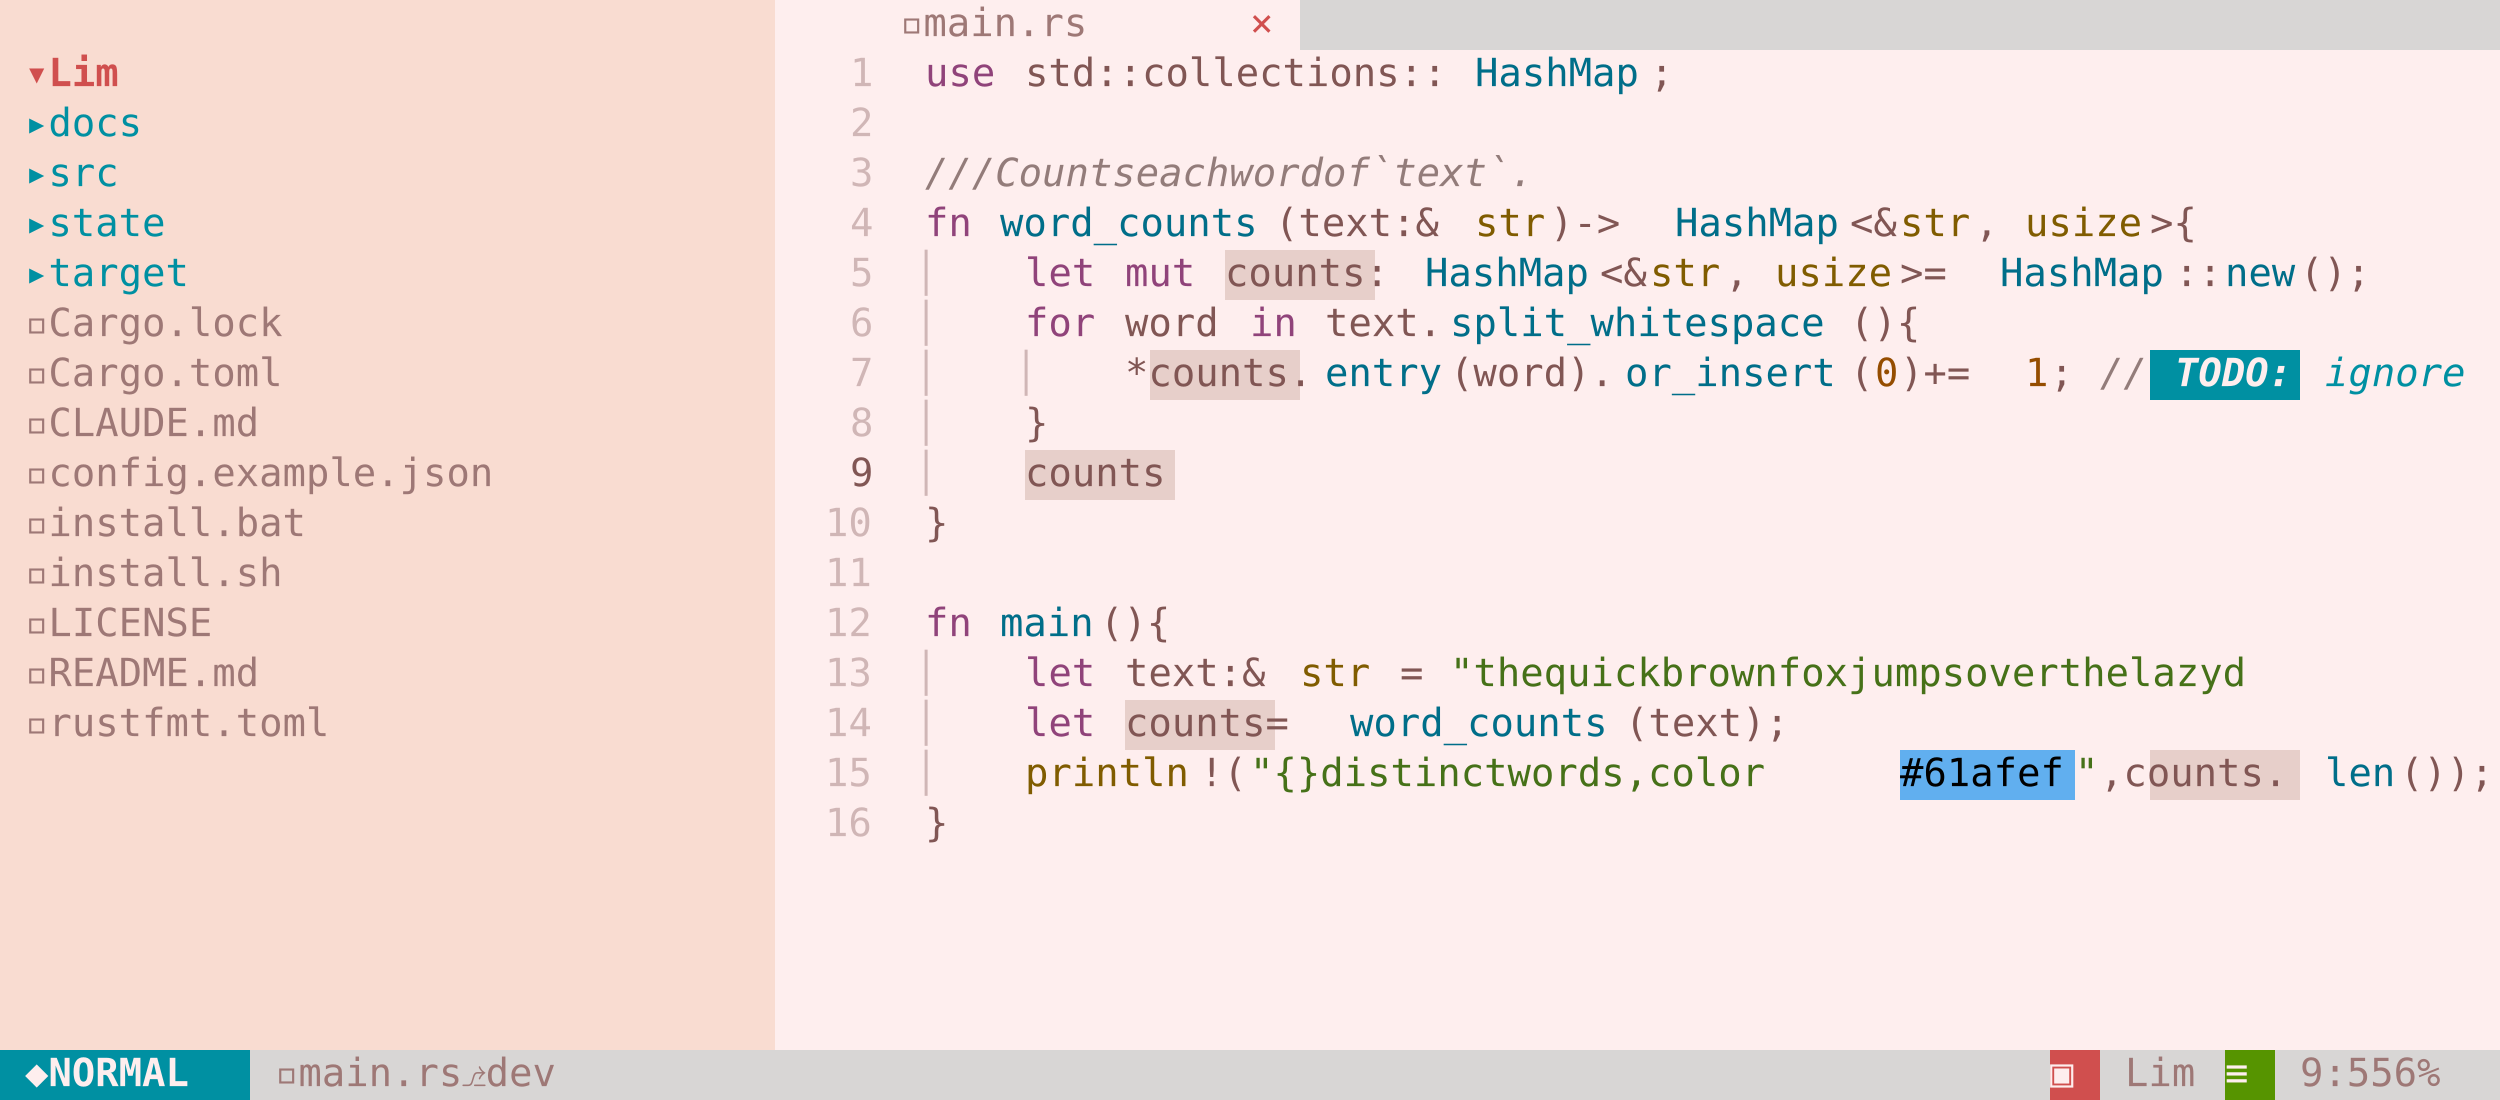
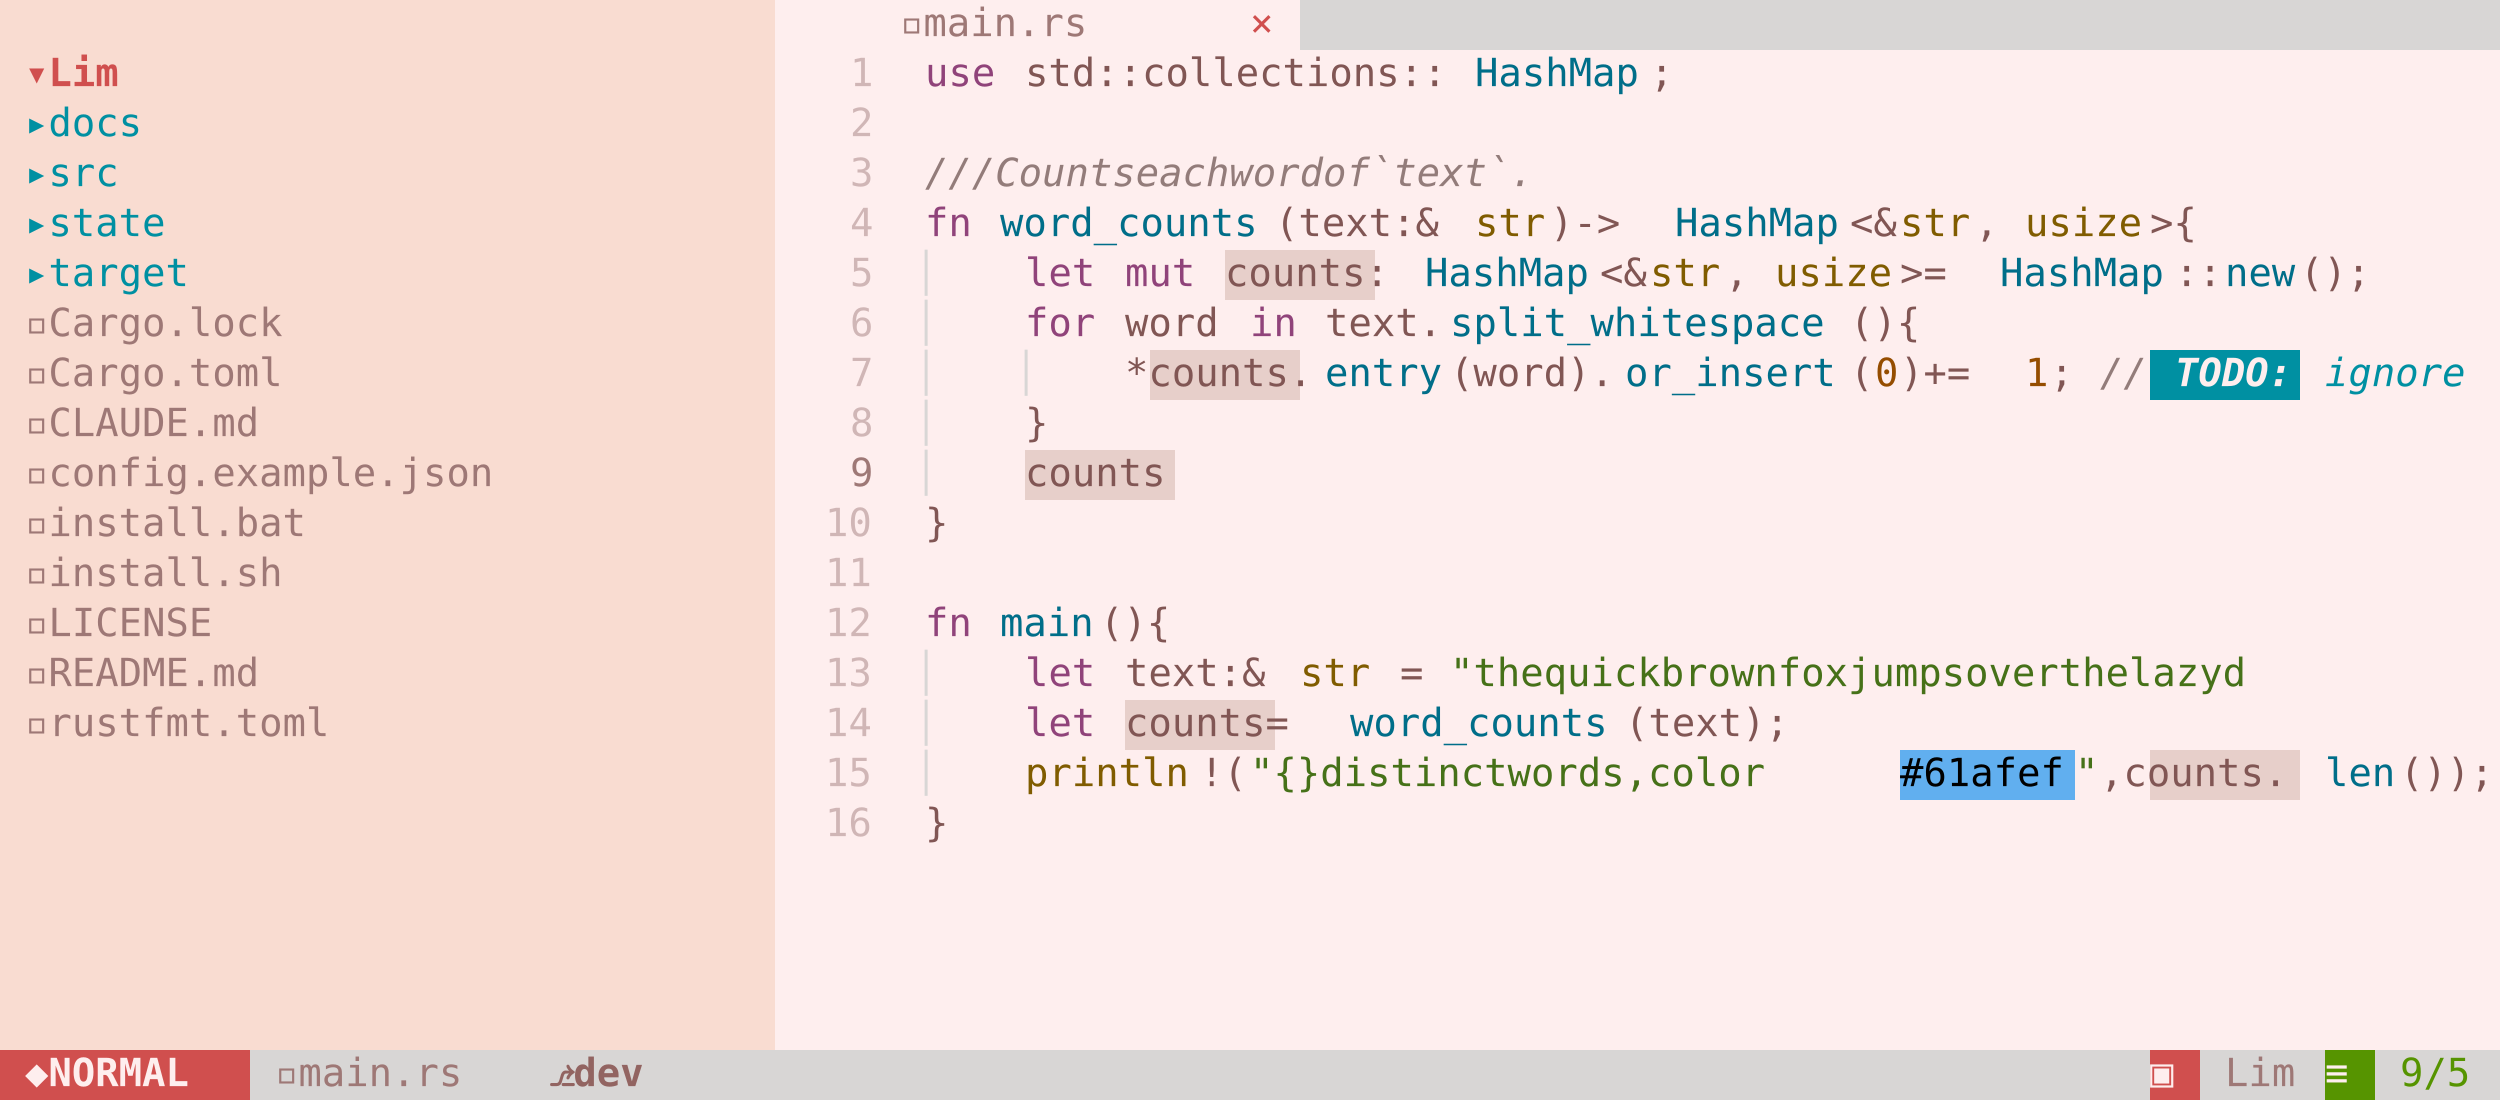
<svg xmlns="http://www.w3.org/2000/svg" width="900" height="396" viewBox="0 0 900 396" font-family="'JetBrainsMono Nerd Font','Symbols Nerd Font','Cascadia Code',Consolas,monospace" font-size="14" xml:space="preserve">
  <rect x="0" y="0" width="279" height="18" fill="#f9dcd1" />
  <rect x="279" y="0" width="189" height="18" fill="#feeeee" />
  <rect x="468" y="0" width="432" height="18" fill="#d8d6d5" />
  <text x="324 342 351 360 369 378 387 396" y="13" fill="#9e7876">▫main.rs</text>
  <text x="450" y="13" fill="#d04f4e">×</text>
  <rect x="0" y="18" width="279" height="18" fill="#f9dcd1" />
  <rect x="279" y="18" width="621" height="18" fill="#feeeee" />
  <text x="9 27 36 45" y="31" fill="#d04f4e" font-weight="bold">▾Lim</text>
  <text x="270" y="31" fill="#f9dcd1">│</text>
  <text x="306" y="31" fill="#d0b6b6">1</text>
  <text x="333 342 351" y="31" fill="#90437a">use</text>
  <text x="369 378 387 396 405 414 423 432 441 450 459 468 477 486 495 504 513 522" y="31" fill="#815654">std::collections::</text>
  <text x="531 540 549 558 567 576 585" y="31" fill="#006e89">HashMap</text>
  <text x="594" y="31" fill="#815654">;</text>
  <rect x="0" y="36" width="279" height="18" fill="#f9dcd1" />
  <rect x="279" y="36" width="621" height="18" fill="#feeeee" />
  <text x="9 27 36 45 54" y="49" fill="#0090a2">▸docs</text>
  <text x="270" y="49" fill="#f9dcd1">│</text>
  <text x="306" y="49" fill="#d0b6b6">2</text>
  <rect x="0" y="54" width="279" height="18" fill="#f9dcd1" />
  <rect x="279" y="54" width="621" height="18" fill="#feeeee" />
  <text x="9 27 36 45" y="67" fill="#0090a2">▸src</text>
  <text x="270" y="67" fill="#f9dcd1">│</text>
  <text x="306" y="67" fill="#d0b6b6">3</text>
  <text x="333 342 351 369 378 387 396 405 414 432 441 450 459 477 486 495 504 522 531 549 558 567 576 585 594 603" y="67" fill="#937c7a" font-style="italic">///Countseachwordof`text`.</text>
  <rect x="0" y="72" width="279" height="18" fill="#f9dcd1" />
  <rect x="279" y="72" width="621" height="18" fill="#feeeee" />
  <text x="9 27 36 45 54 63" y="85" fill="#0090a2">▸state</text>
  <text x="270" y="85" fill="#f9dcd1">│</text>
  <text x="306" y="85" fill="#d0b6b6">4</text>
  <text x="333 342" y="85" fill="#90437a">fn</text>
  <text x="360 369 378 387 396 405 414 423 432 441 450" y="85" fill="#006e89">word_counts</text>
  <text x="459 468 477 486 495 504 522" y="85" fill="#815654">(text:&amp;</text>
  <text x="531 540 549" y="85" fill="#805c00">str</text>
  <text x="558 576 585" y="85" fill="#815654">)-&gt;</text>
  <text x="603 612 621 630 639 648 657" y="85" fill="#006e89">HashMap</text>
  <text x="666 675" y="85" fill="#815654">&lt;&amp;</text>
  <text x="684 693 702" y="85" fill="#805c00">str</text>
  <text x="711" y="85" fill="#815654">,</text>
  <text x="729 738 747 756 765" y="85" fill="#805c00">usize</text>
  <text x="774 792" y="85" fill="#815654">&gt;{</text>
  <rect x="0" y="90" width="279" height="18" fill="#f9dcd1" />
  <rect x="279" y="90" width="162" height="18" fill="#feeeee" />
  <rect x="441" y="90" width="54" height="18" fill="#e7cfca" />
  <rect x="495" y="90" width="405" height="18" fill="#feeeee" />
  <text x="9 27 36 45 54 63 72" y="103" fill="#0090a2">▸target</text>
  <text x="270" y="103" fill="#f9dcd1">│</text>
  <text x="306" y="103" fill="#d0b6b6">5</text>
-   <text x="333" y="103" fill="#d0b6b6">▏</text>
+   <text x="333" y="103" fill="#d8d6d5">▏</text>
  <text x="369 378 387" y="103" fill="#90437a">let</text>
  <text x="405 414 423" y="103" fill="#90437a">mut</text>
  <text x="441 450 459 468 477 486 495" y="103" fill="#815654">counts:</text>
  <text x="513 522 531 540 549 558 567" y="103" fill="#006e89">HashMap</text>
  <text x="576 585" y="103" fill="#815654">&lt;&amp;</text>
  <text x="594 603 612" y="103" fill="#805c00">str</text>
  <text x="621" y="103" fill="#815654">,</text>
  <text x="639 648 657 666 675" y="103" fill="#805c00">usize</text>
  <text x="684 702" y="103" fill="#815654">&gt;=</text>
  <text x="720 729 738 747 756 765 774" y="103" fill="#006e89">HashMap</text>
  <text x="783 792" y="103" fill="#815654">::</text>
  <text x="801 810 819" y="103" fill="#006e89">new</text>
  <text x="828 837 846" y="103" fill="#815654">();</text>
  <rect x="0" y="108" width="279" height="18" fill="#f9dcd1" />
  <rect x="279" y="108" width="621" height="18" fill="#feeeee" />
  <text x="9 27 36 45 54 63 72 81 90 99 108" y="121" fill="#9e7876">▫Cargo.lock</text>
  <text x="270" y="121" fill="#f9dcd1">│</text>
  <text x="306" y="121" fill="#d0b6b6">6</text>
-   <text x="333" y="121" fill="#d0b6b6">▏</text>
+   <text x="333" y="121" fill="#d8d6d5">▏</text>
  <text x="369 378 387" y="121" fill="#90437a">for</text>
  <text x="405 414 423 432" y="121" fill="#815654">word</text>
  <text x="450 459" y="121" fill="#90437a">in</text>
  <text x="477 486 495 504 513" y="121" fill="#815654">text.</text>
  <text x="522 531 540 549 558 567 576 585 594 603 612 621 630 639 648 657" y="121" fill="#006e89">split_whitespace</text>
  <text x="666 675 693" y="121" fill="#815654">(){</text>
  <rect x="0" y="126" width="279" height="18" fill="#f9dcd1" />
  <rect x="279" y="126" width="135" height="18" fill="#feeeee" />
  <rect x="414" y="126" width="54" height="18" fill="#e7cfca" />
  <rect x="468" y="126" width="306" height="18" fill="#feeeee" />
  <rect x="774" y="126" width="54" height="18" fill="#0090a2" />
  <rect x="828" y="126" width="72" height="18" fill="#feeeee" />
  <text x="9 27 36 45 54 63 72 81 90 99 108" y="139" fill="#9e7876">▫Cargo.toml</text>
  <text x="270" y="139" fill="#f9dcd1">│</text>
  <text x="306" y="139" fill="#d0b6b6">7</text>
-   <text x="333" y="139" fill="#d0b6b6">▏</text>
-   <text x="369" y="139" fill="#d0b6b6">▏</text>
+   <text x="333" y="139" fill="#d8d6d5">▏</text>
+   <text x="369" y="139" fill="#d8d6d5">▏</text>
  <text x="405 414 423 432 441 450 459 468" y="139" fill="#815654">*counts.</text>
  <text x="477 486 495 504 513" y="139" fill="#006e89">entry</text>
  <text x="522 531 540 549 558 567 576" y="139" fill="#815654">(word).</text>
  <text x="585 594 603 612 621 630 639 648 657" y="139" fill="#006e89">or_insert</text>
  <text x="666" y="139" fill="#815654">(</text>
  <text x="675" y="139" fill="#954d00">0</text>
  <text x="684 702 711" y="139" fill="#815654">)+=</text>
  <text x="729" y="139" fill="#954d00">1</text>
  <text x="738" y="139" fill="#815654">;</text>
  <text x="756 765" y="139" fill="#937c7a" font-style="italic">//</text>
  <text x="783 792 801 810 819" y="139" fill="#feeeee" font-weight="bold" font-style="italic">TODO:</text>
  <text x="837 846 855 864 873 882" y="139" fill="#0090a2" font-style="italic">ignore</text>
  <rect x="0" y="144" width="279" height="18" fill="#f9dcd1" />
  <rect x="279" y="144" width="621" height="18" fill="#feeeee" />
  <text x="9 27 36 45 54 63 72 81 90 99" y="157" fill="#9e7876">▫CLAUDE.md</text>
  <text x="270" y="157" fill="#f9dcd1">│</text>
  <text x="306" y="157" fill="#d0b6b6">8</text>
-   <text x="333" y="157" fill="#d0b6b6">▏</text>
+   <text x="333" y="157" fill="#d8d6d5">▏</text>
  <text x="369" y="157" fill="#815654">}</text>
  <rect x="0" y="162" width="279" height="18" fill="#f9dcd1" />
  <rect x="279" y="162" width="90" height="18" fill="#feeeee" />
  <rect x="369" y="162" width="54" height="18" fill="#e7cfca" />
  <rect x="423" y="162" width="477" height="18" fill="#feeeee" />
  <text x="9 27 36 45 54 63 72 81 90 99 108 117 126 135 144 153 162 171 180 189" y="175" fill="#9e7876">▫config.example.json</text>
  <text x="270" y="175" fill="#f9dcd1">│</text>
-   <text x="306" y="175" fill="#815654">9</text>
-   <text x="333" y="175" fill="#d0b6b6">▏</text>
+   <text x="306" y="175" fill="#9e7876">9</text>
+   <text x="333" y="175" fill="#d8d6d5">▏</text>
  <text x="369 378 387 396 405 414" y="175" fill="#815654">counts</text>
  <rect x="0" y="180" width="279" height="18" fill="#f9dcd1" />
  <rect x="279" y="180" width="621" height="18" fill="#feeeee" />
  <text x="9 27 36 45 54 63 72 81 90 99 108 117" y="193" fill="#9e7876">▫install.bat</text>
  <text x="270" y="193" fill="#f9dcd1">│</text>
  <text x="297 306" y="193" fill="#d0b6b6">10</text>
  <text x="333" y="193" fill="#815654">}</text>
  <rect x="0" y="198" width="279" height="18" fill="#f9dcd1" />
  <rect x="279" y="198" width="621" height="18" fill="#feeeee" />
  <text x="9 27 36 45 54 63 72 81 90 99 108" y="211" fill="#9e7876">▫install.sh</text>
  <text x="270" y="211" fill="#f9dcd1">│</text>
  <text x="297 306" y="211" fill="#d0b6b6">11</text>
  <rect x="0" y="216" width="279" height="18" fill="#f9dcd1" />
  <rect x="279" y="216" width="621" height="18" fill="#feeeee" />
  <text x="9 27 36 45 54 63 72 81" y="229" fill="#9e7876">▫LICENSE</text>
  <text x="270" y="229" fill="#f9dcd1">│</text>
  <text x="297 306" y="229" fill="#d0b6b6">12</text>
  <text x="333 342" y="229" fill="#90437a">fn</text>
  <text x="360 369 378 387" y="229" fill="#006e89">main</text>
  <text x="396 405 423" y="229" fill="#815654">(){</text>
  <rect x="0" y="234" width="279" height="18" fill="#f9dcd1" />
  <rect x="279" y="234" width="621" height="18" fill="#feeeee" />
  <text x="9 27 36 45 54 63 72 81 90 99" y="247" fill="#9e7876">▫README.md</text>
  <text x="270" y="247" fill="#f9dcd1">│</text>
  <text x="297 306" y="247" fill="#d0b6b6">13</text>
-   <text x="333" y="247" fill="#d0b6b6">▏</text>
+   <text x="333" y="247" fill="#d8d6d5">▏</text>
  <text x="369 378 387" y="247" fill="#90437a">let</text>
  <text x="405 414 423 432 441 459" y="247" fill="#815654">text:&amp;</text>
  <text x="468 477 486" y="247" fill="#805c00">str</text>
  <text x="504" y="247" fill="#815654">=</text>
  <text x="522 531 540 549 567 576 585 594 603 621 630 639 648 657 675 684 693 711 720 729 738 747 765 774 783 792 810 819 828 846 855 864 873 891" y="247" fill="#467118">"thequickbrownfoxjumpsoverthelazyd</text>
  <rect x="0" y="252" width="279" height="18" fill="#f9dcd1" />
  <rect x="279" y="252" width="126" height="18" fill="#feeeee" />
  <rect x="405" y="252" width="54" height="18" fill="#e7cfca" />
  <rect x="459" y="252" width="441" height="18" fill="#feeeee" />
  <text x="9 27 36 45 54 63 72 81 90 99 108 117 126" y="265" fill="#9e7876">▫rustfmt.toml</text>
  <text x="270" y="265" fill="#f9dcd1">│</text>
  <text x="297 306" y="265" fill="#d0b6b6">14</text>
-   <text x="333" y="265" fill="#d0b6b6">▏</text>
+   <text x="333" y="265" fill="#d8d6d5">▏</text>
  <text x="369 378 387" y="265" fill="#90437a">let</text>
  <text x="405 414 423 432 441 450 468" y="265" fill="#815654">counts=</text>
  <text x="486 495 504 513 522 531 540 549 558 567 576" y="265" fill="#006e89">word_counts</text>
  <text x="585 594 603 612 621 630 639" y="265" fill="#815654">(text);</text>
  <rect x="0" y="270" width="279" height="18" fill="#f9dcd1" />
  <rect x="279" y="270" width="405" height="18" fill="#feeeee" />
  <rect x="684" y="270" width="63" height="18" fill="#61afef" />
  <rect x="747" y="270" width="27" height="18" fill="#feeeee" />
  <rect x="774" y="270" width="54" height="18" fill="#e7cfca" />
  <rect x="828" y="270" width="72" height="18" fill="#feeeee" />
  <text x="270" y="283" fill="#f9dcd1">│</text>
  <text x="297 306" y="283" fill="#d0b6b6">15</text>
-   <text x="333" y="283" fill="#d0b6b6">▏</text>
+   <text x="333" y="283" fill="#d8d6d5">▏</text>
  <text x="369 378 387 396 405 414 423" y="283" fill="#805c00">println</text>
  <text x="432 441" y="283" fill="#815654">!(</text>
  <text x="450 459 468 486 495 504 513 522 531 540 549 567 576 585 594 603 612 630 639 648 657 666" y="283" fill="#467118">"{}distinctwords,color</text>
  <text x="684 693 702 711 720 729 738" y="283" fill="#000000">#61afef</text>
  <text x="747" y="283" fill="#467118">"</text>
  <text x="756 774 783 792 801 810 819 828" y="283" fill="#815654">,counts.</text>
  <text x="837 846 855" y="283" fill="#006e89">len</text>
  <text x="864 873 882 891" y="283" fill="#815654">());</text>
  <rect x="0" y="288" width="279" height="18" fill="#f9dcd1" />
  <rect x="279" y="288" width="621" height="18" fill="#feeeee" />
  <text x="270" y="301" fill="#f9dcd1">│</text>
  <text x="297 306" y="301" fill="#d0b6b6">16</text>
  <text x="333" y="301" fill="#815654">}</text>
  <rect x="0" y="306" width="279" height="18" fill="#f9dcd1" />
  <rect x="279" y="306" width="621" height="18" fill="#feeeee" />
  <text x="270" y="319" fill="#f9dcd1">│</text>
  <rect x="0" y="324" width="279" height="18" fill="#f9dcd1" />
  <rect x="279" y="324" width="621" height="18" fill="#feeeee" />
  <text x="270" y="337" fill="#f9dcd1">│</text>
  <rect x="0" y="342" width="279" height="18" fill="#f9dcd1" />
  <rect x="279" y="342" width="621" height="18" fill="#feeeee" />
  <text x="270" y="355" fill="#f9dcd1">│</text>
  <rect x="0" y="360" width="279" height="18" fill="#f9dcd1" />
  <rect x="279" y="360" width="621" height="18" fill="#feeeee" />
  <text x="270" y="373" fill="#f9dcd1">│</text>
-   <rect x="0" y="378" width="90" height="18" fill="#0090a2" />
-   <rect x="90" y="378" width="648" height="18" fill="#d8d6d5" />
-   <rect x="738" y="378" width="18" height="18" fill="#d04f4e" />
-   <rect x="756" y="378" width="45" height="18" fill="#d8d6d5" />
-   <rect x="801" y="378" width="18" height="18" fill="#569400" />
-   <rect x="819" y="378" width="81" height="18" fill="#d8d6d5" />
+   <rect x="0" y="378" width="90" height="18" fill="#d04f4e" />
+   <rect x="90" y="378" width="684" height="18" fill="#d8d6d5" />
+   <rect x="774" y="378" width="18" height="18" fill="#d04f4e" />
+   <rect x="792" y="378" width="45" height="18" fill="#d8d6d5" />
+   <rect x="837" y="378" width="18" height="18" fill="#569400" />
+   <rect x="855" y="378" width="45" height="18" fill="#d8d6d5" />
  <text x="9 27 36 45 54 63 72" y="391" fill="#feeeee" font-weight="bold">◆NORMAL</text>
-   <text x="99 117 126 135 144 153 162 171 198 216 225 234" y="391" fill="#9e7876">▫main.rs⎇dev</text>
-   <text x="738" y="391" fill="#feeeee">▣</text>
-   <text x="765 774 783" y="391" fill="#9e7876">Lim</text>
-   <text x="801" y="391" fill="#feeeee">≡</text>
-   <text x="828 837 846 864 873 882" y="391" fill="#9e7876">9:556%</text>
+   <text x="99 117 126 135 144 153 162 171" y="391" fill="#9e7876">▫main.rs</text>
+   <text x="198 216 225 234" y="391" fill="#926461" font-weight="bold">⎇dev</text>
+   <text x="774" y="391" fill="#feeeee">▣</text>
+   <text x="801 810 819" y="391" fill="#9e7876">Lim</text>
+   <text x="837" y="391" fill="#feeeee">≡</text>
+   <text x="864 873 882" y="391" fill="#569400">9/5</text>
</svg>
